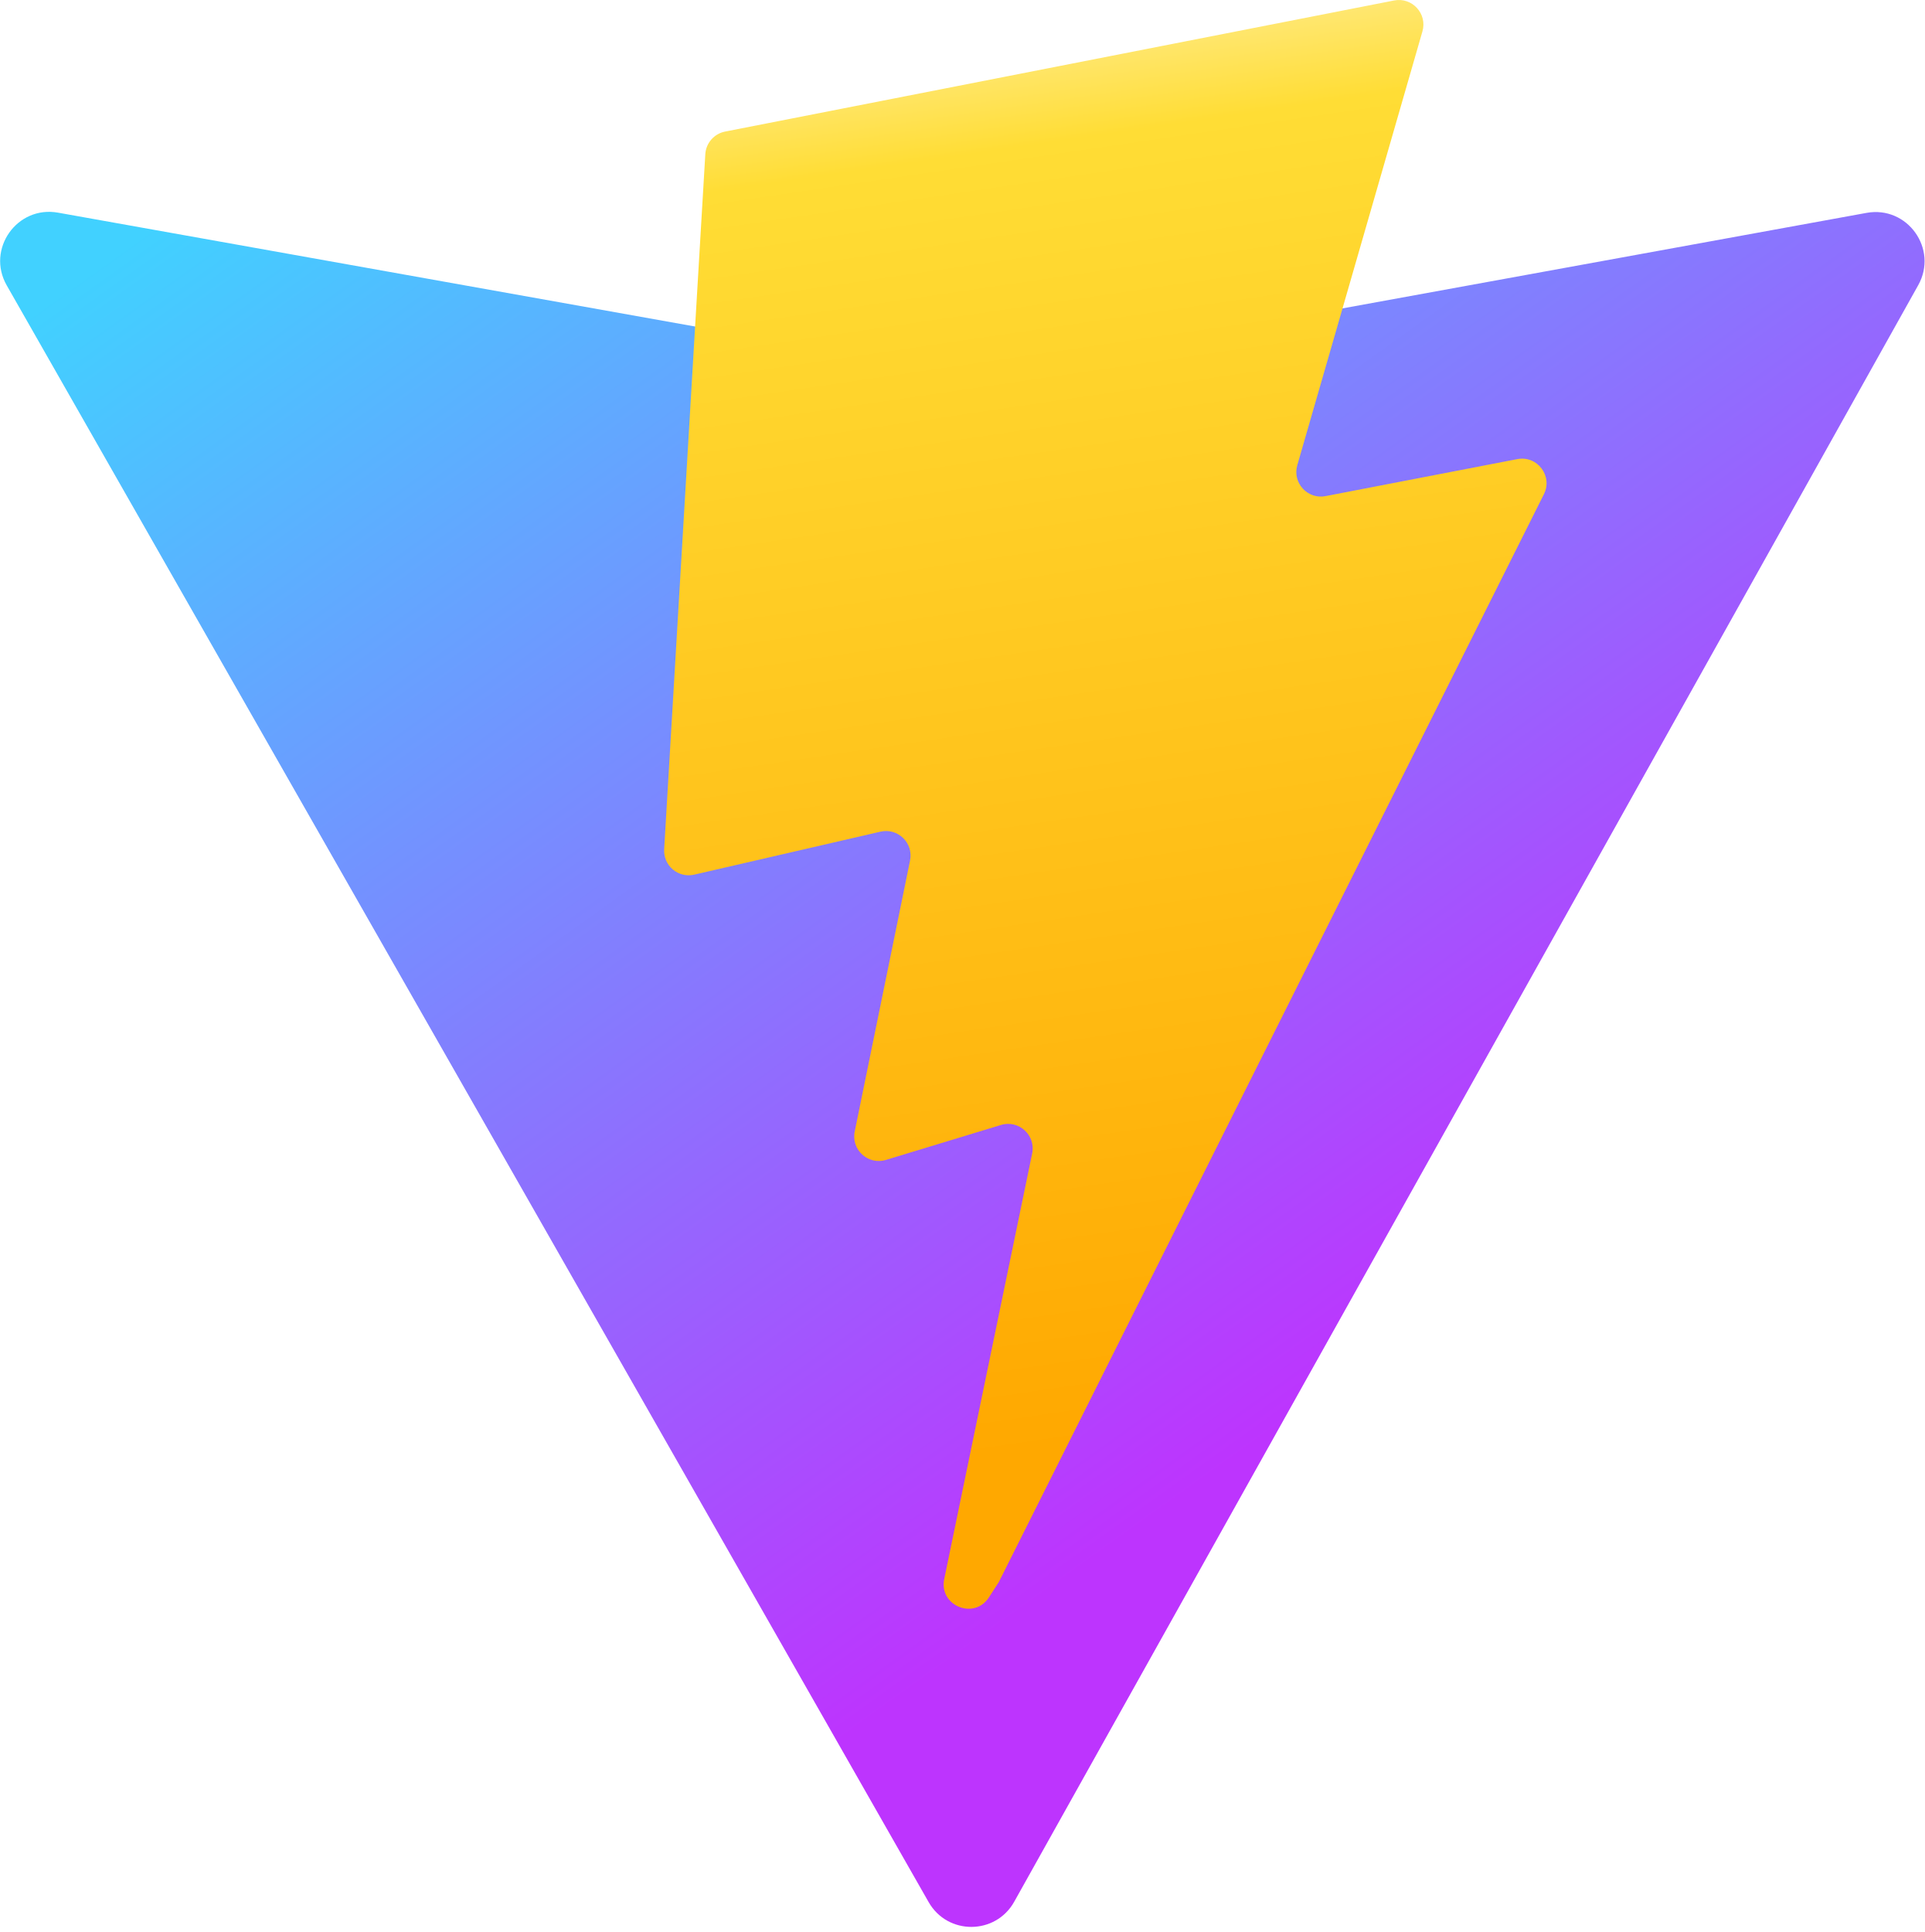
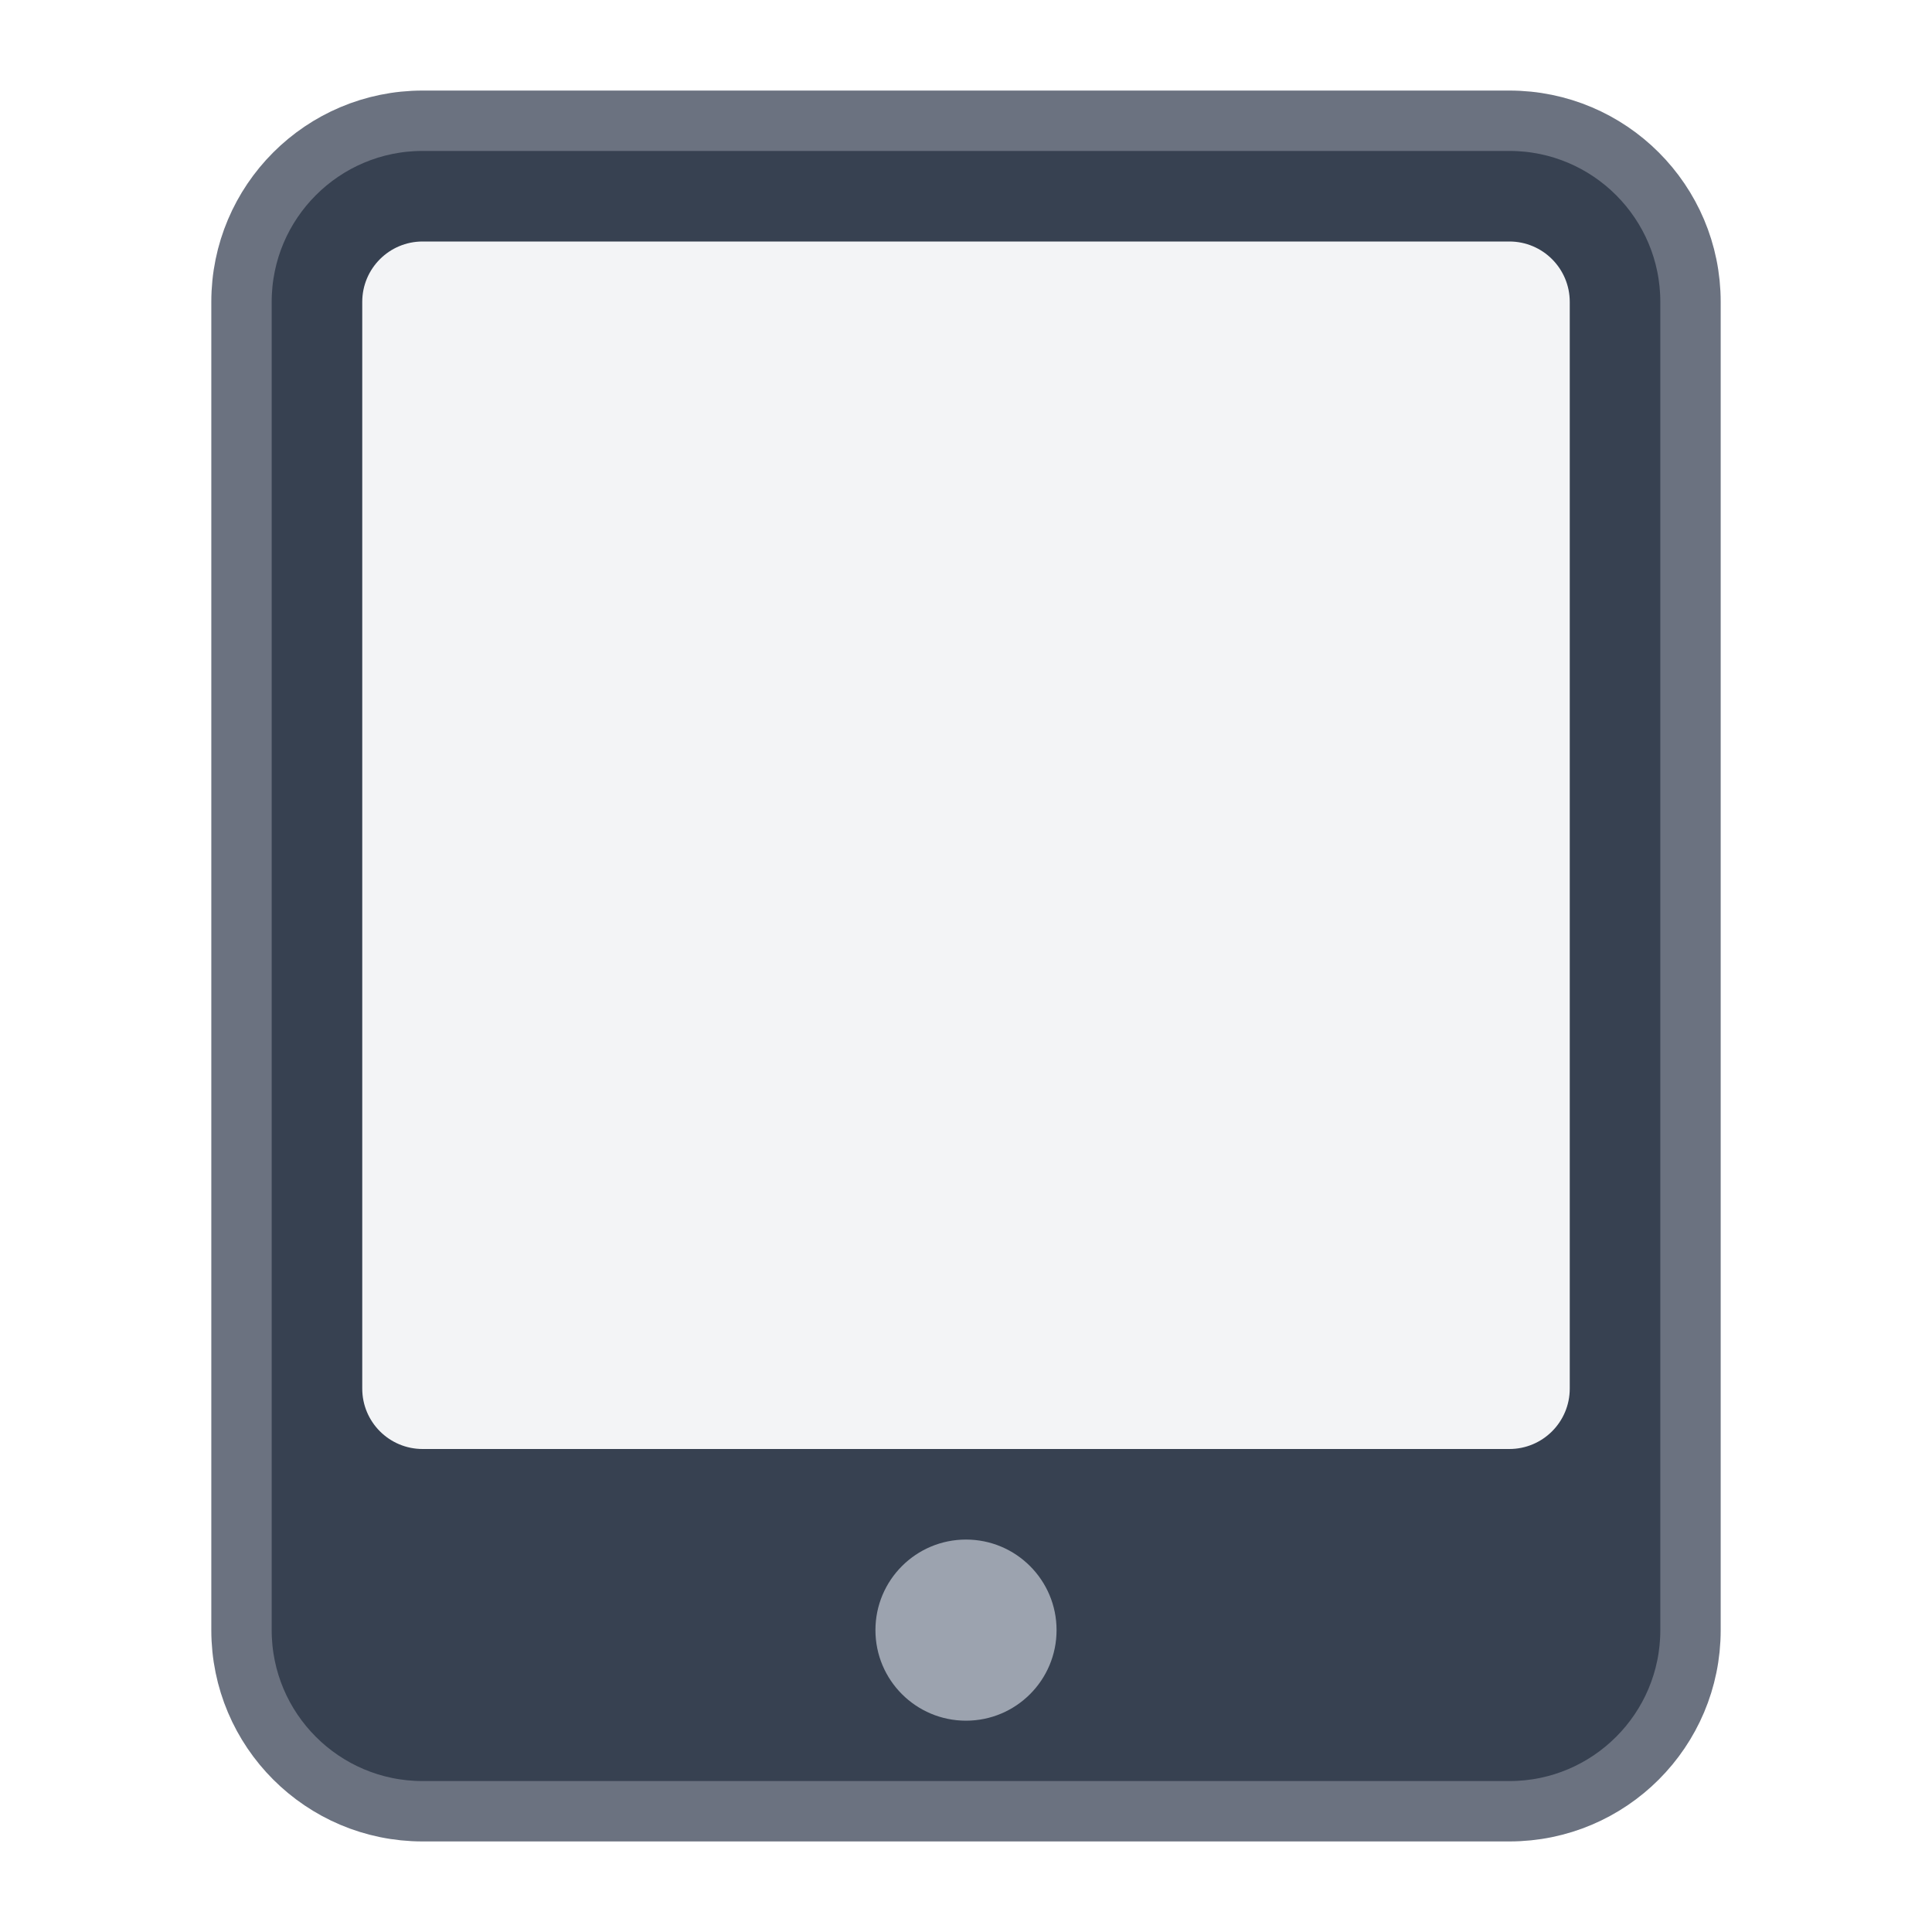
- <svg xmlns="http://www.w3.org/2000/svg" aria-hidden="true" role="img" class="iconify iconify--logos" width="31.88" height="32" preserveAspectRatio="xMidYMid meet" viewBox="0 0 256 257">
-   <defs>
-     <linearGradient id="IconifyId1813088fe1fbc01fb466" x1="-.828%" x2="57.636%" y1="7.652%" y2="78.411%">
-       <stop offset="0%" stop-color="#41D1FF" />
-       <stop offset="100%" stop-color="#BD34FE" />
-     </linearGradient>
-     <linearGradient id="IconifyId1813088fe1fbc01fb467" x1="43.376%" x2="50.316%" y1="2.242%" y2="89.03%">
-       <stop offset="0%" stop-color="#FFEA83" />
-       <stop offset="8.333%" stop-color="#FFDD35" />
-       <stop offset="100%" stop-color="#FFA800" />
-     </linearGradient>
-   </defs>
-   <path fill="url(#IconifyId1813088fe1fbc01fb466)" d="M255.153 37.938L134.897 252.976c-2.483 4.44-8.862 4.466-11.382.048L.875 37.958c-2.746-4.814 1.371-10.646 6.827-9.67l120.385 21.517a6.537 6.537 0 0 0 2.322-.004l117.867-21.483c5.438-.991 9.574 4.796 6.877 9.62Z" />
-   <path fill="url(#IconifyId1813088fe1fbc01fb467)" d="M185.432.063L96.44 17.501a3.268 3.268 0 0 0-2.634 3.014l-5.474 92.456a3.268 3.268 0 0 0 3.997 3.378l24.777-5.718c2.318-.535 4.413 1.507 3.936 3.838l-7.361 36.047c-.495 2.426 1.782 4.5 4.151 3.78l15.304-4.649c2.372-.72 4.652 1.36 4.15 3.788l-11.698 56.621c-.732 3.542 3.979 5.473 5.943 2.437l1.313-2.028l72.516-144.72c1.215-2.423-.88-5.186-3.54-4.672l-25.505 4.922c-2.396.462-4.435-1.77-3.759-4.114l16.646-57.705c.677-2.35-1.37-4.583-3.769-4.113Z" />
+ <svg xmlns="http://www.w3.org/2000/svg" width="32" height="32" viewBox="0 0 32 32" fill="none">
+   <rect x="4" y="2" width="24" height="28" rx="3" ry="3" fill="#374151" stroke="#6B7280" stroke-width="1" />
+   <rect x="6" y="4" width="20" height="20" rx="1" ry="1" fill="#F3F4F6" />
+   <circle cx="16" cy="27" r="1.5" fill="#9CA3AF" />
</svg>
